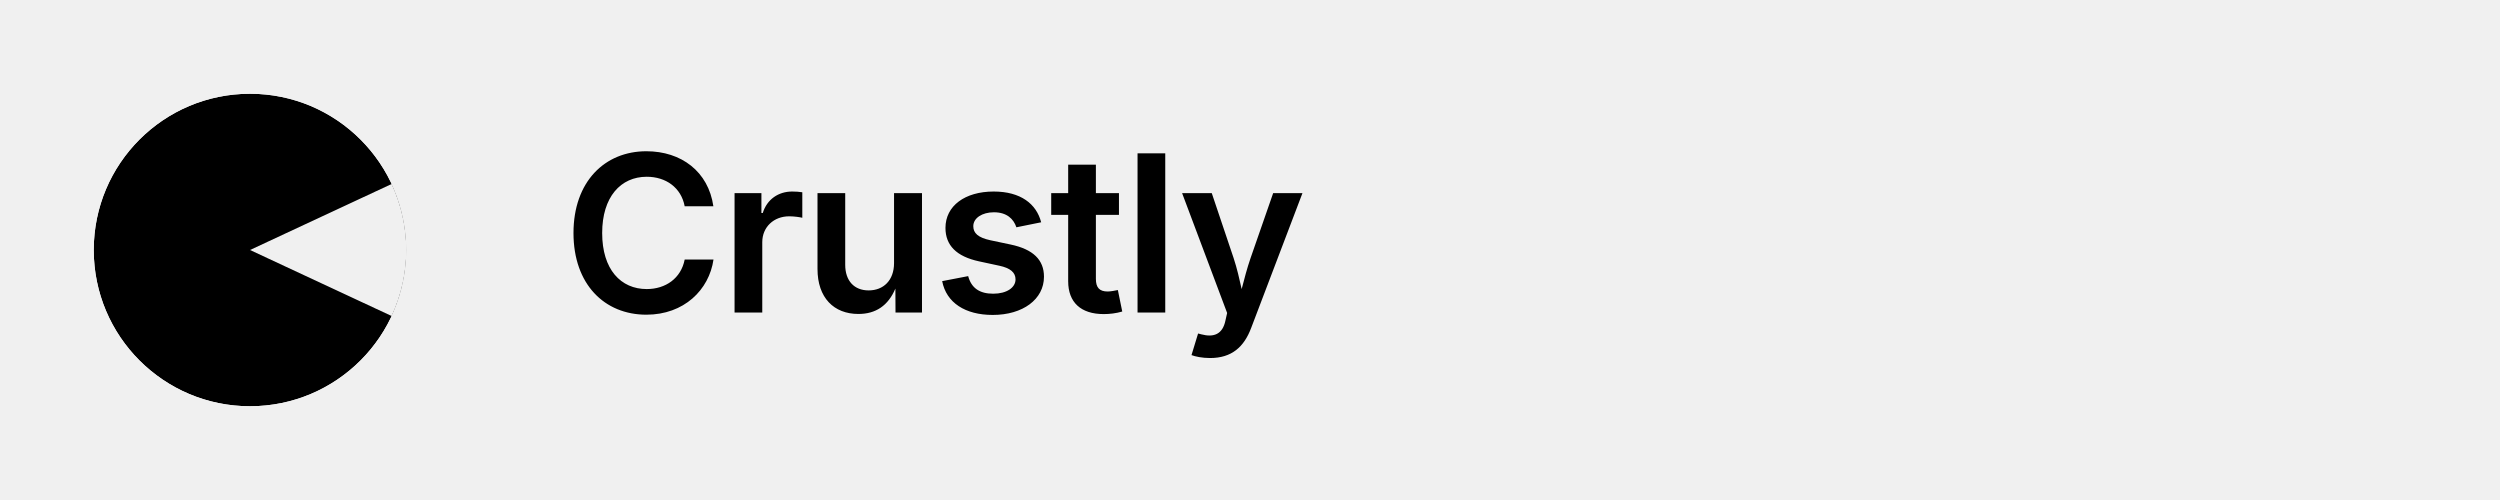
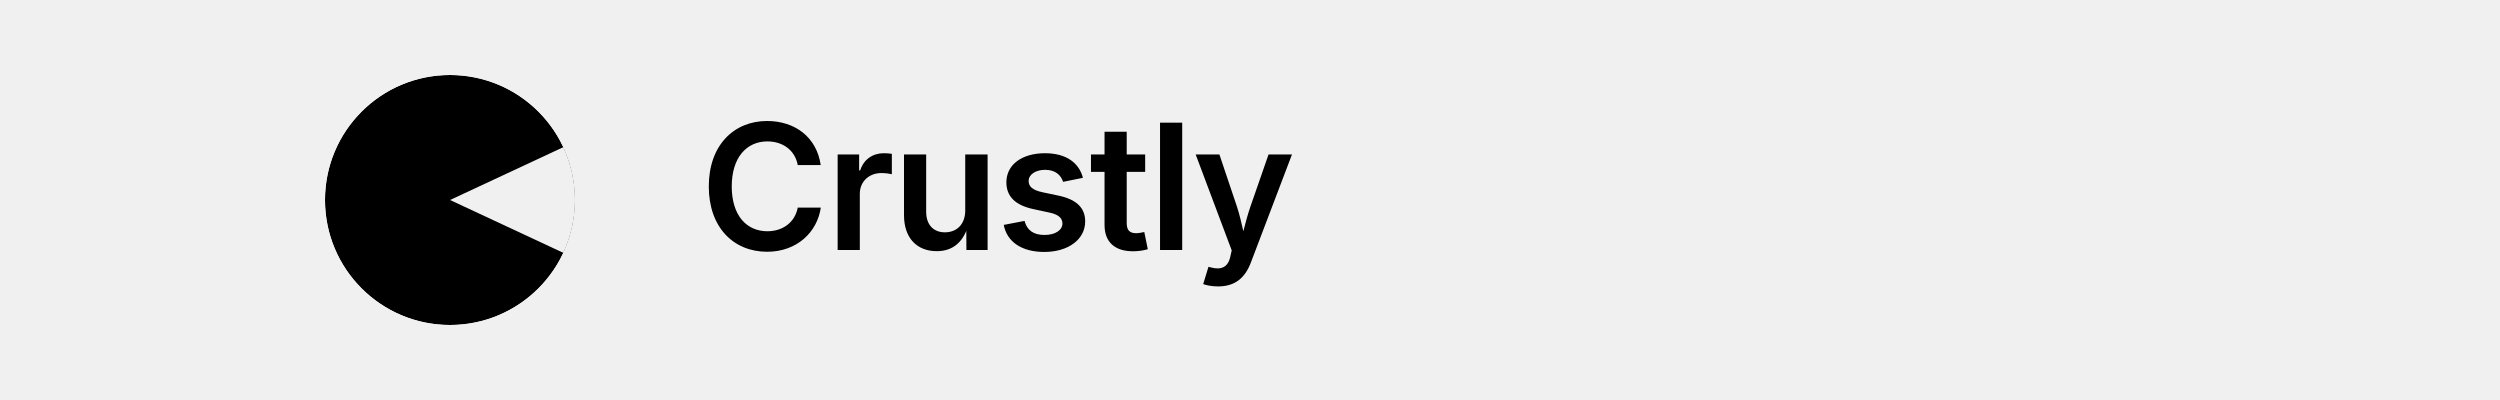
- <svg xmlns="http://www.w3.org/2000/svg" width="320" height="64" viewBox="0 0 320 64" role="img" aria-label="Crustly logo">
+ <svg xmlns="http://www.w3.org/2000/svg" width="400" height="64" viewBox="0 0 320 64" role="img" aria-label="Crustly logo">
  <defs>
    <mask id="slice-mask-h" maskUnits="userSpaceOnUse">
      <rect width="100%" height="100%" fill="black" />
      <circle cx="32" cy="32" r="20" fill="white" />
      <path d="M32 32 L50.13 23.55 A20 20 0 0 1 50.13 40.45 Z" fill="black" />
    </mask>
  </defs>
  <g mask="url(#slice-mask-h)">
    <circle cx="32" cy="32" r="20" fill="black" />
  </g>
  <text x="72" y="40" fill="black" font-size="28" font-weight="600" font-family="Inter, ui-sans-serif, system-ui, -apple-system, Segoe UI, Roboto, Helvetica, Arial, sans-serif" letter-spacing="-0.5">Crustly</text>
</svg>
